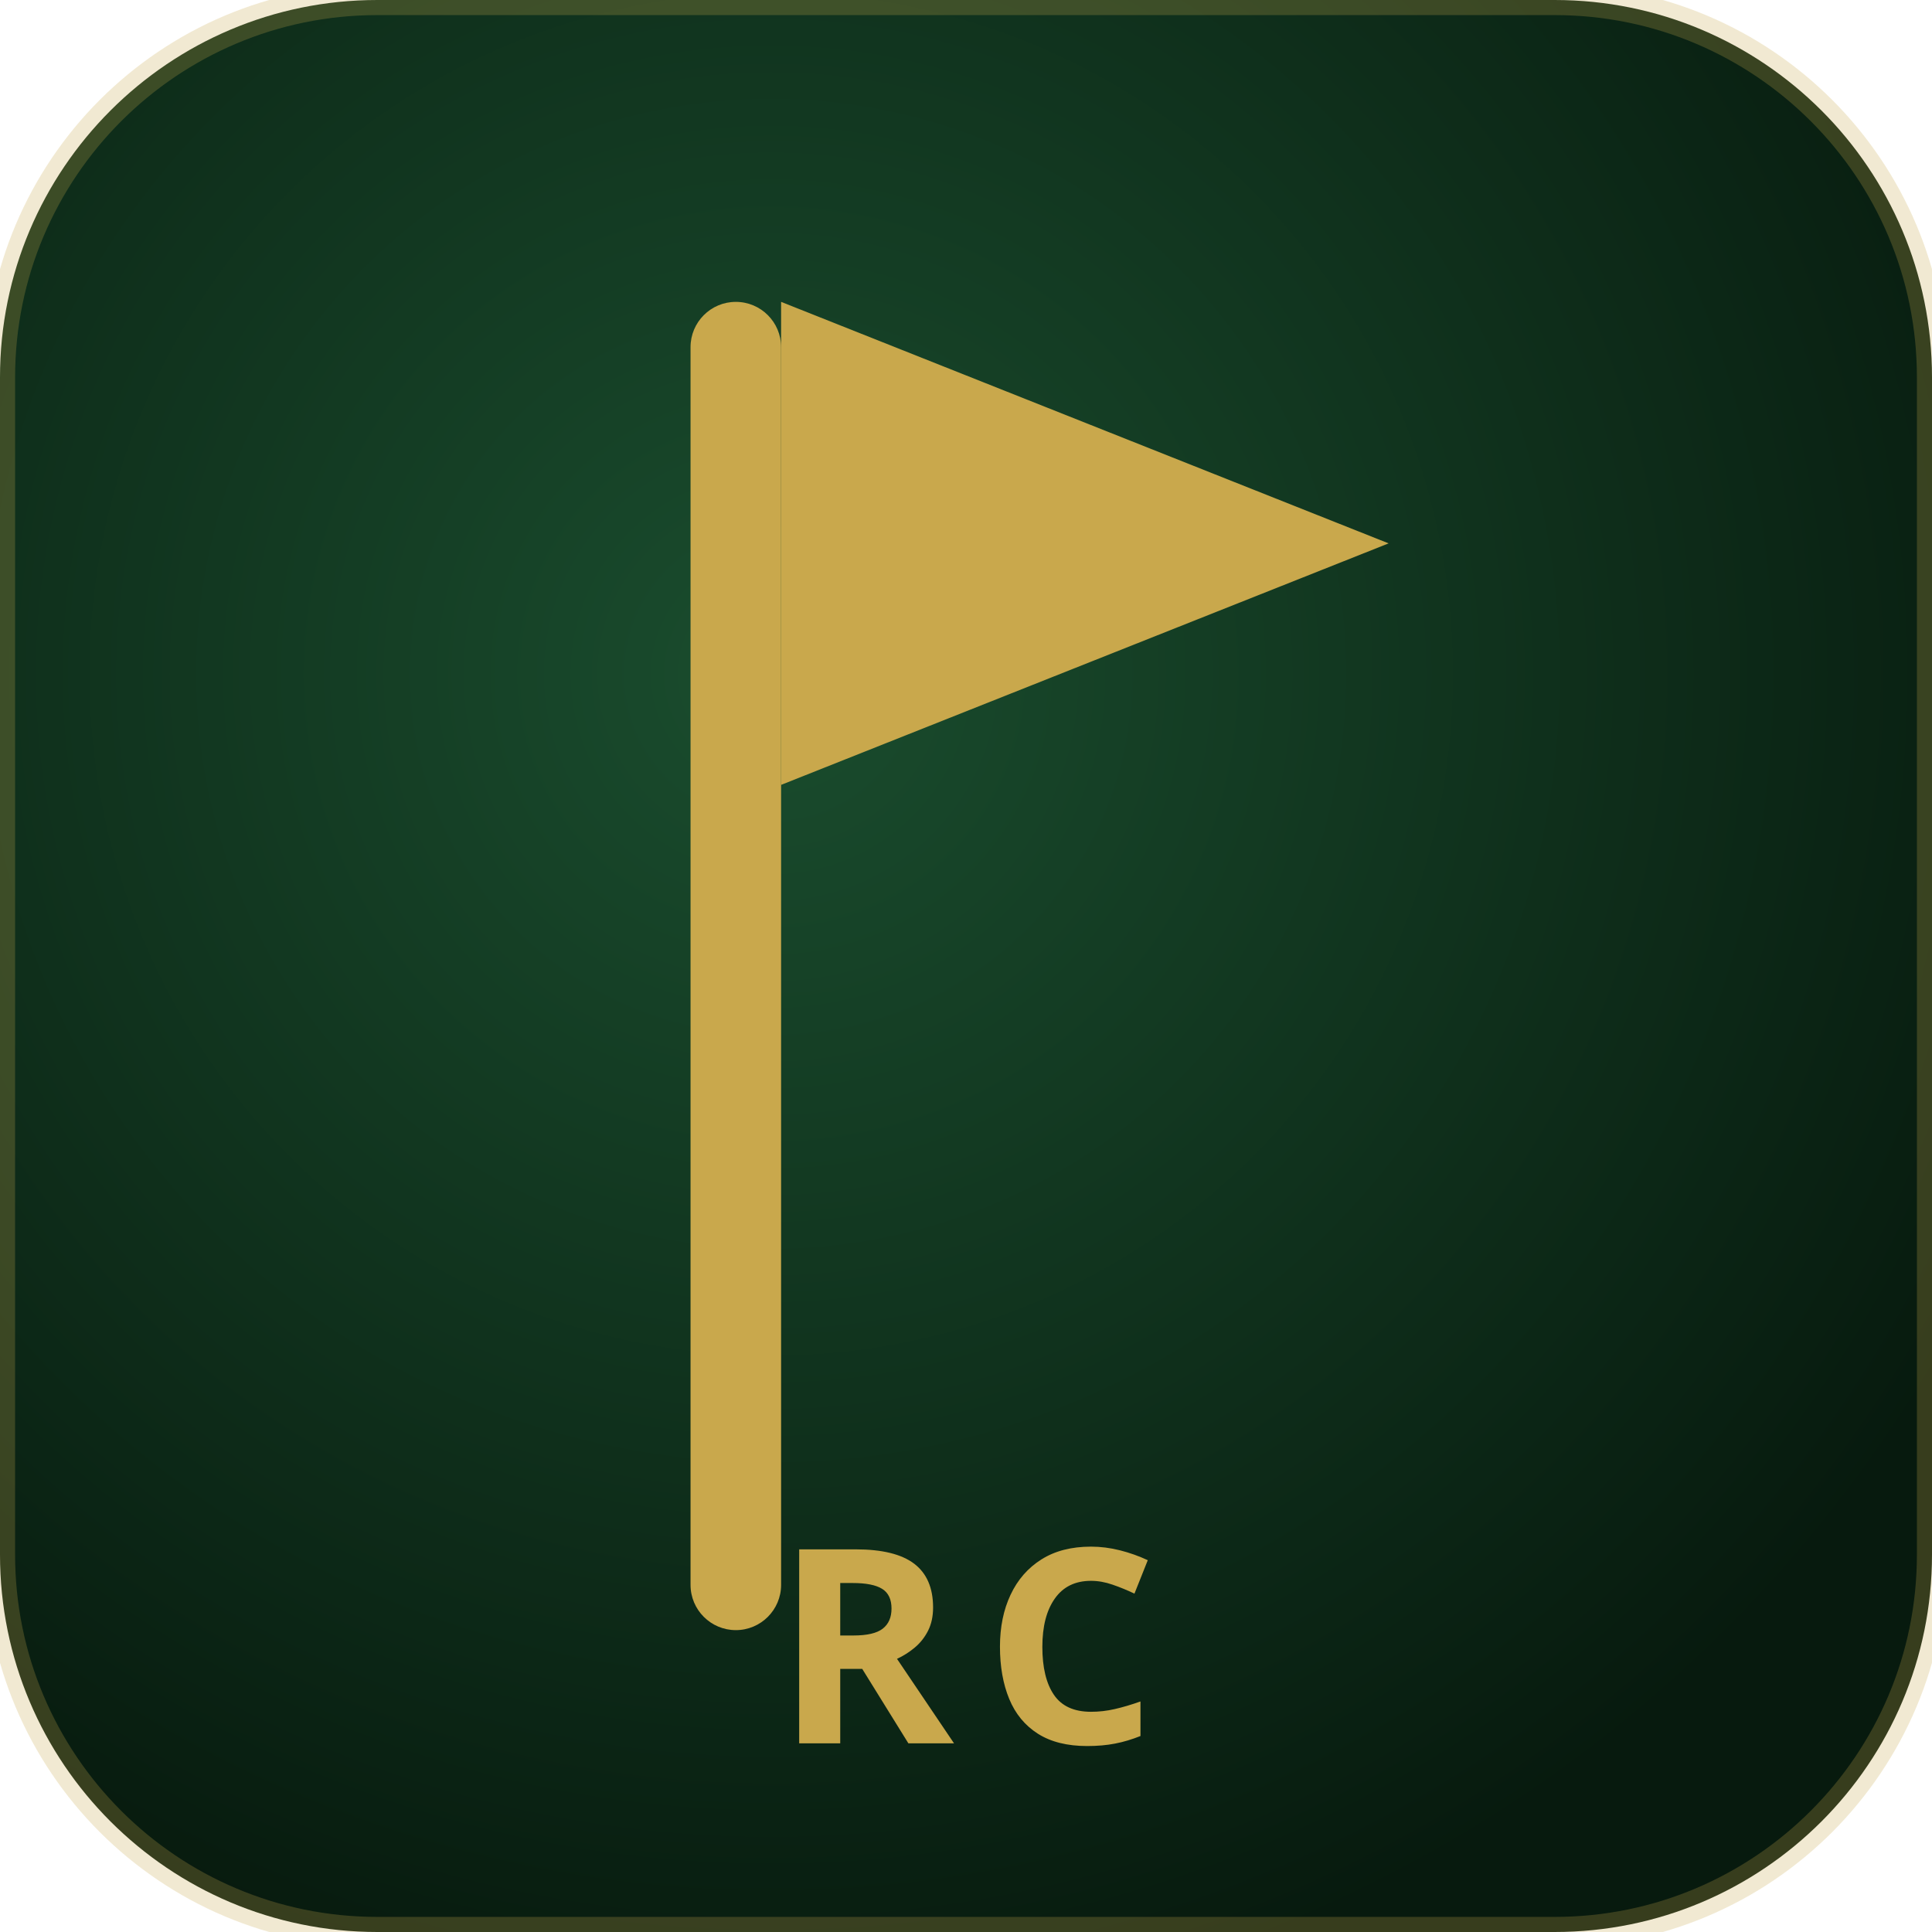
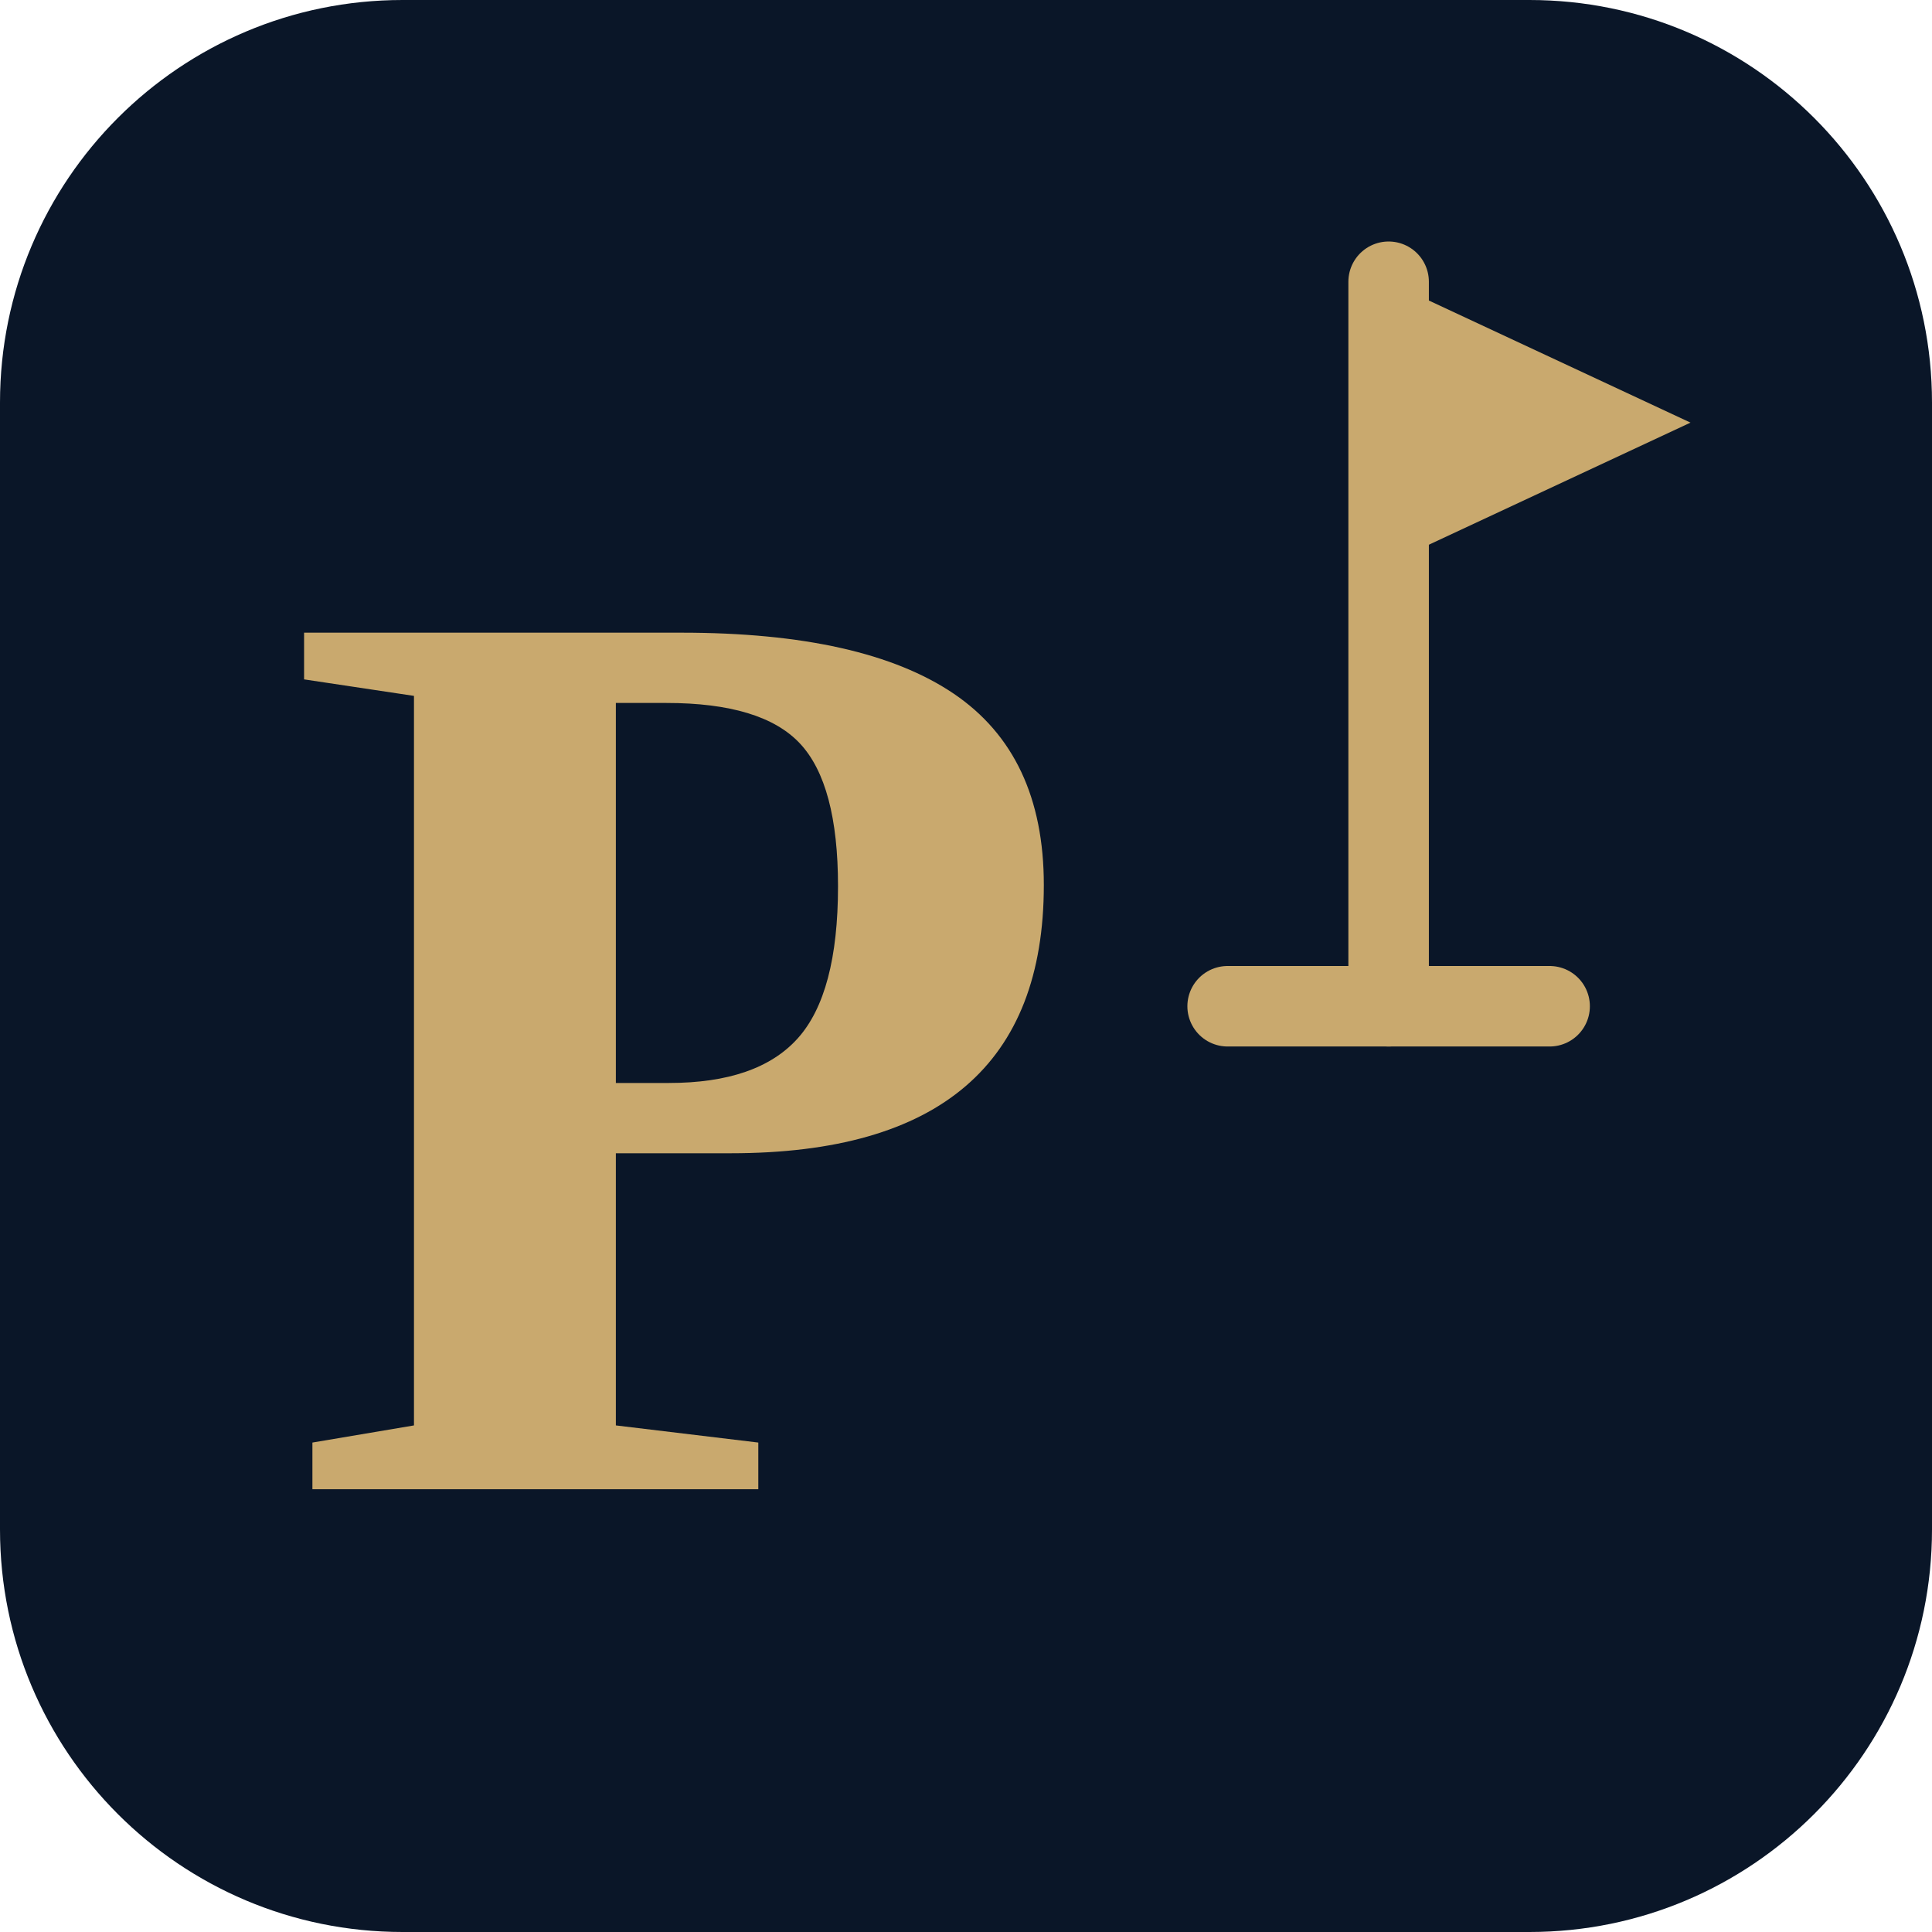
- <svg xmlns="http://www.w3.org/2000/svg" viewBox="0 0 512 512">
-   <defs>
-     <radialGradient id="g" cx="40%" cy="35%" r="70%">
-       <stop offset="0%" stop-color="#1A4D2E" />
-       <stop offset="100%" stop-color="#071A0E" />
-     </radialGradient>
-   </defs>
-   <rect width="512" height="512" rx="100" fill="url(#g)" />
-   <rect x="183" y="80" width="24" height="352" rx="12" fill="#C9A84C" />
-   <polygon points="207,80 368,144 207,208" fill="#C9A84C" />
-   <text x="256" y="462" text-anchor="middle" font-family="Arial Black,sans-serif" font-weight="900" font-size="72" fill="#C9A84C" letter-spacing="8">RC</text>
-   <rect width="512" height="512" rx="100" fill="none" stroke="#C9A84C" stroke-width="8" stroke-opacity="0.25" />
+ <svg xmlns="http://www.w3.org/2000/svg" width="512" height="512" viewBox="0 0 192 192">
+   <rect width="192" height="192" rx="40" fill="#0A1628" />
+   <text x="28" y="148" font-family="Georgia,'Times New Roman',serif" font-size="130" font-weight="700" fill="#C9A96E">P</text>
+   <line x1="138" y1="28" x2="138" y2="100" stroke="#C9A96E" stroke-width="8" stroke-linecap="round" />
+   <path d="M138 28 L168 42 L138 56 Z" fill="#C9A96E" />
+   <line x1="122" y1="100" x2="154" y2="100" stroke="#C9A96E" stroke-width="8" stroke-linecap="round" />
</svg>
